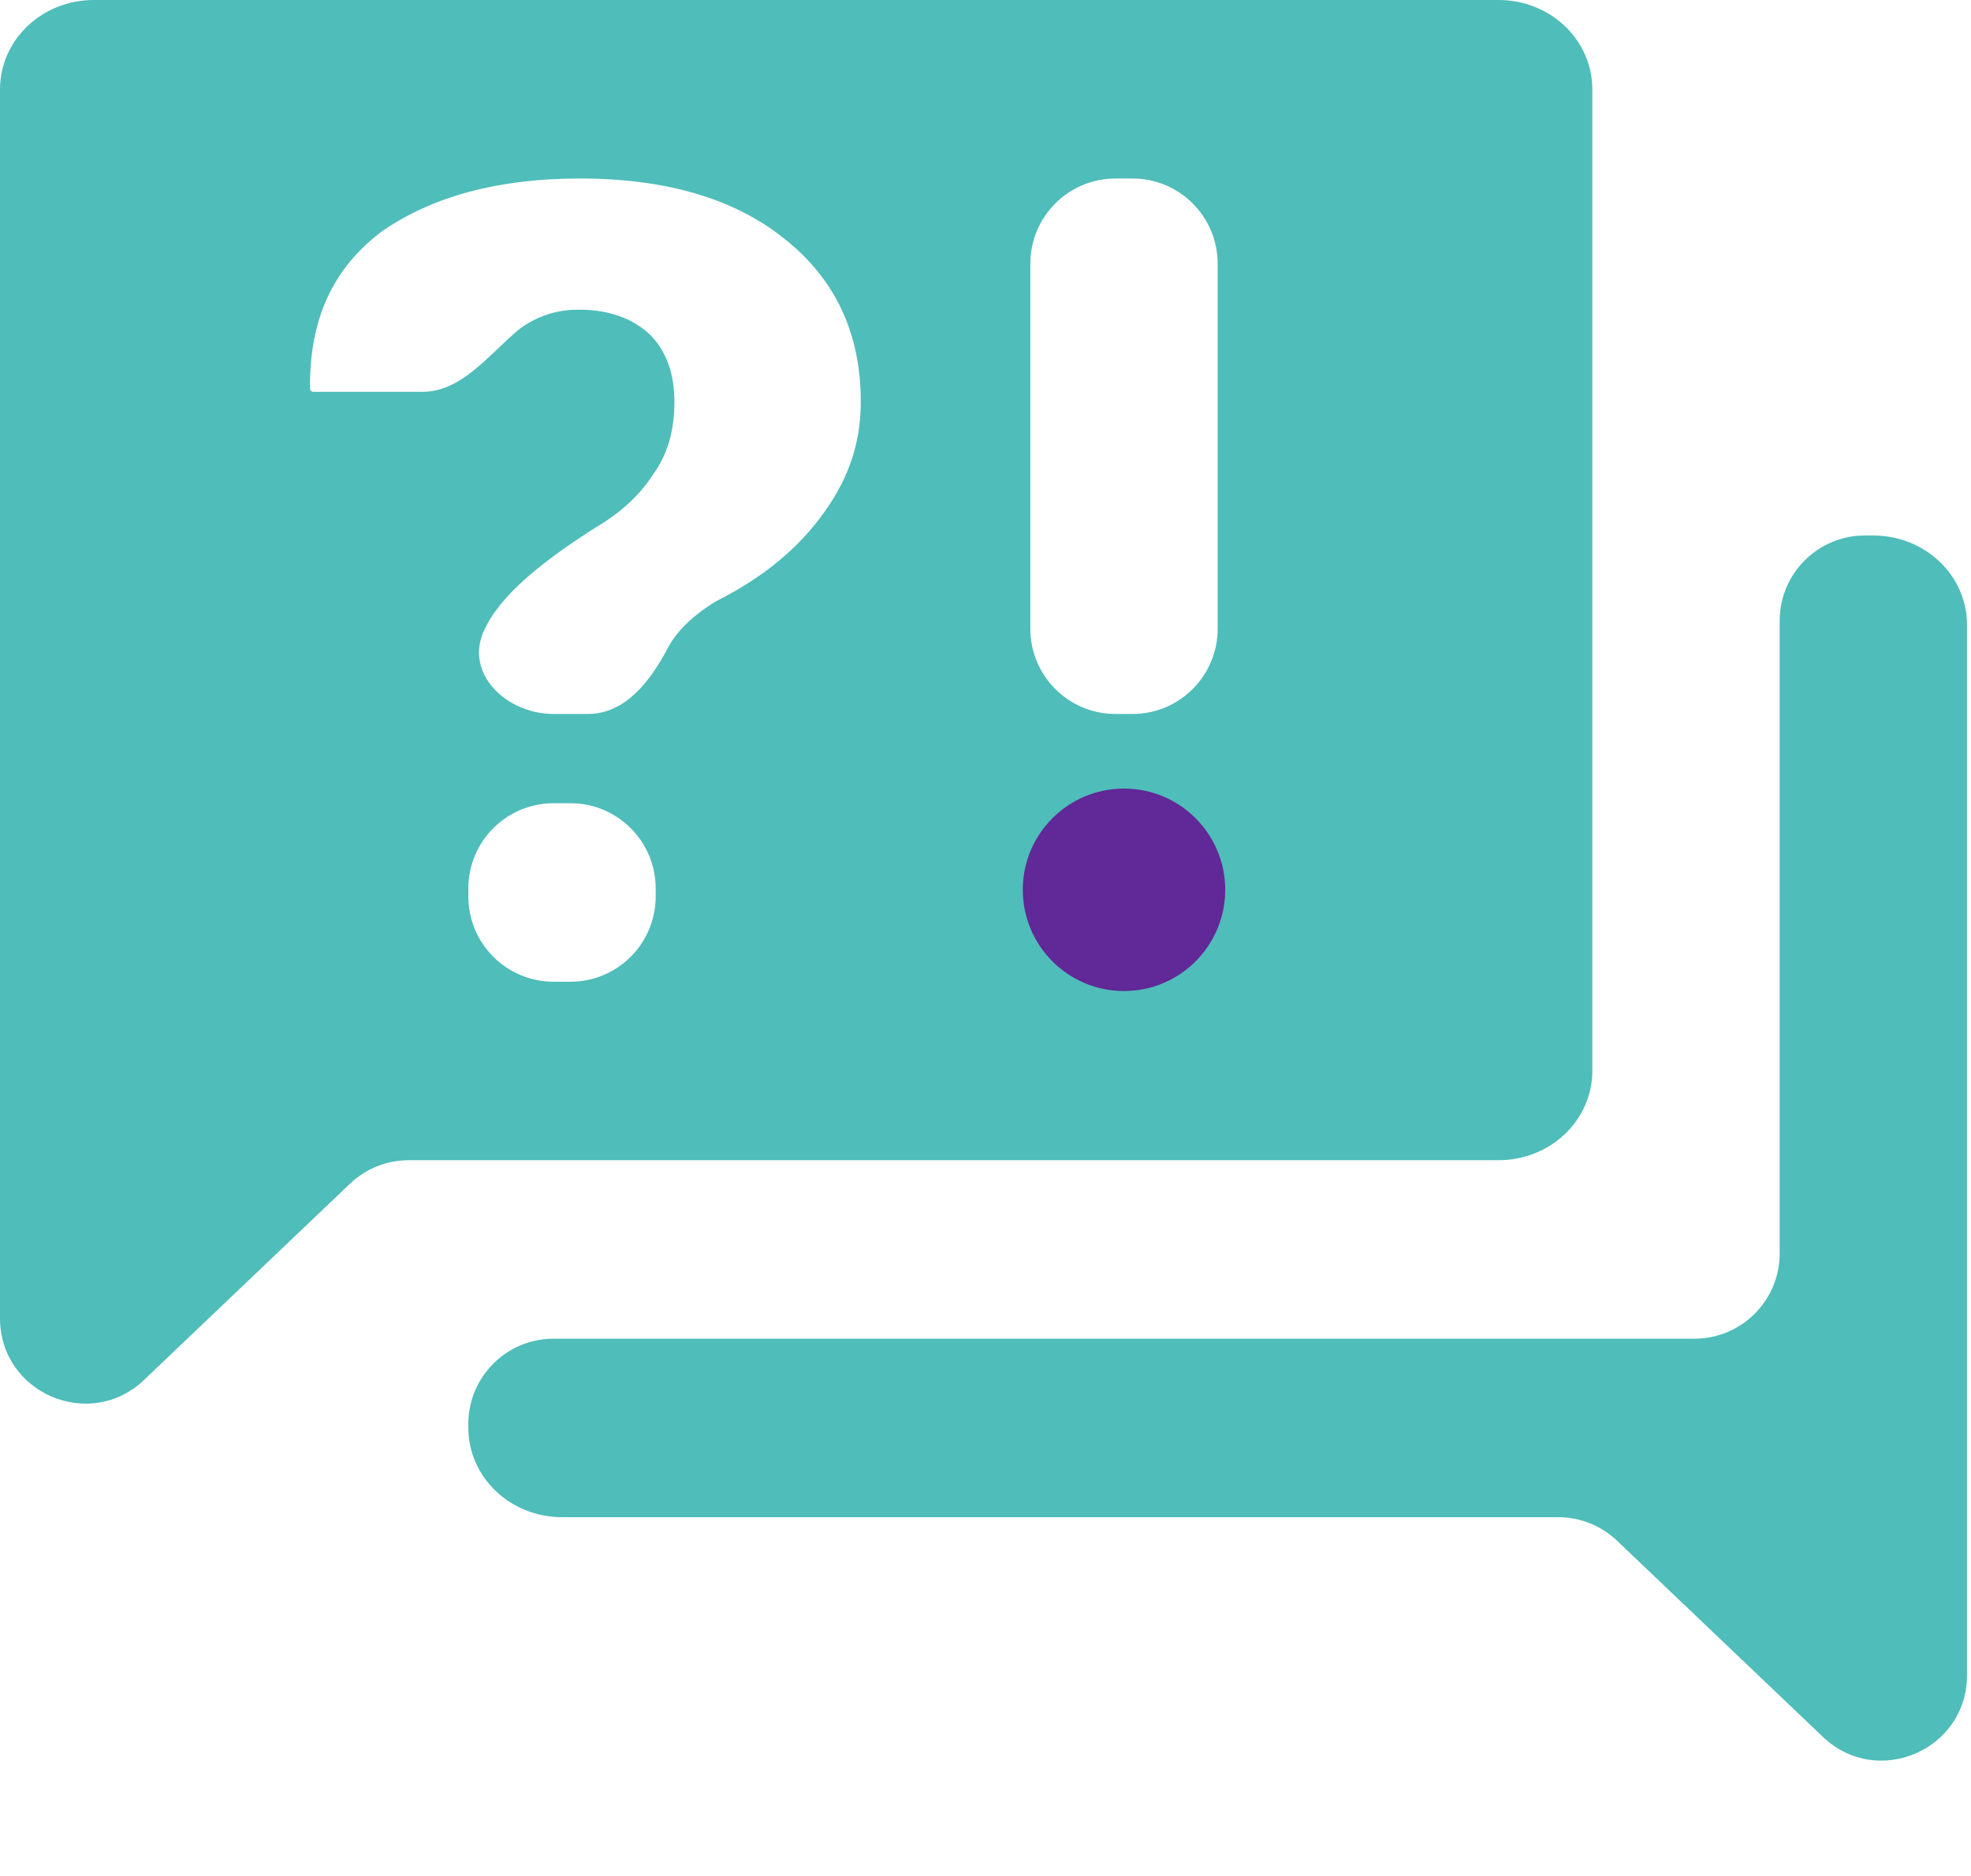
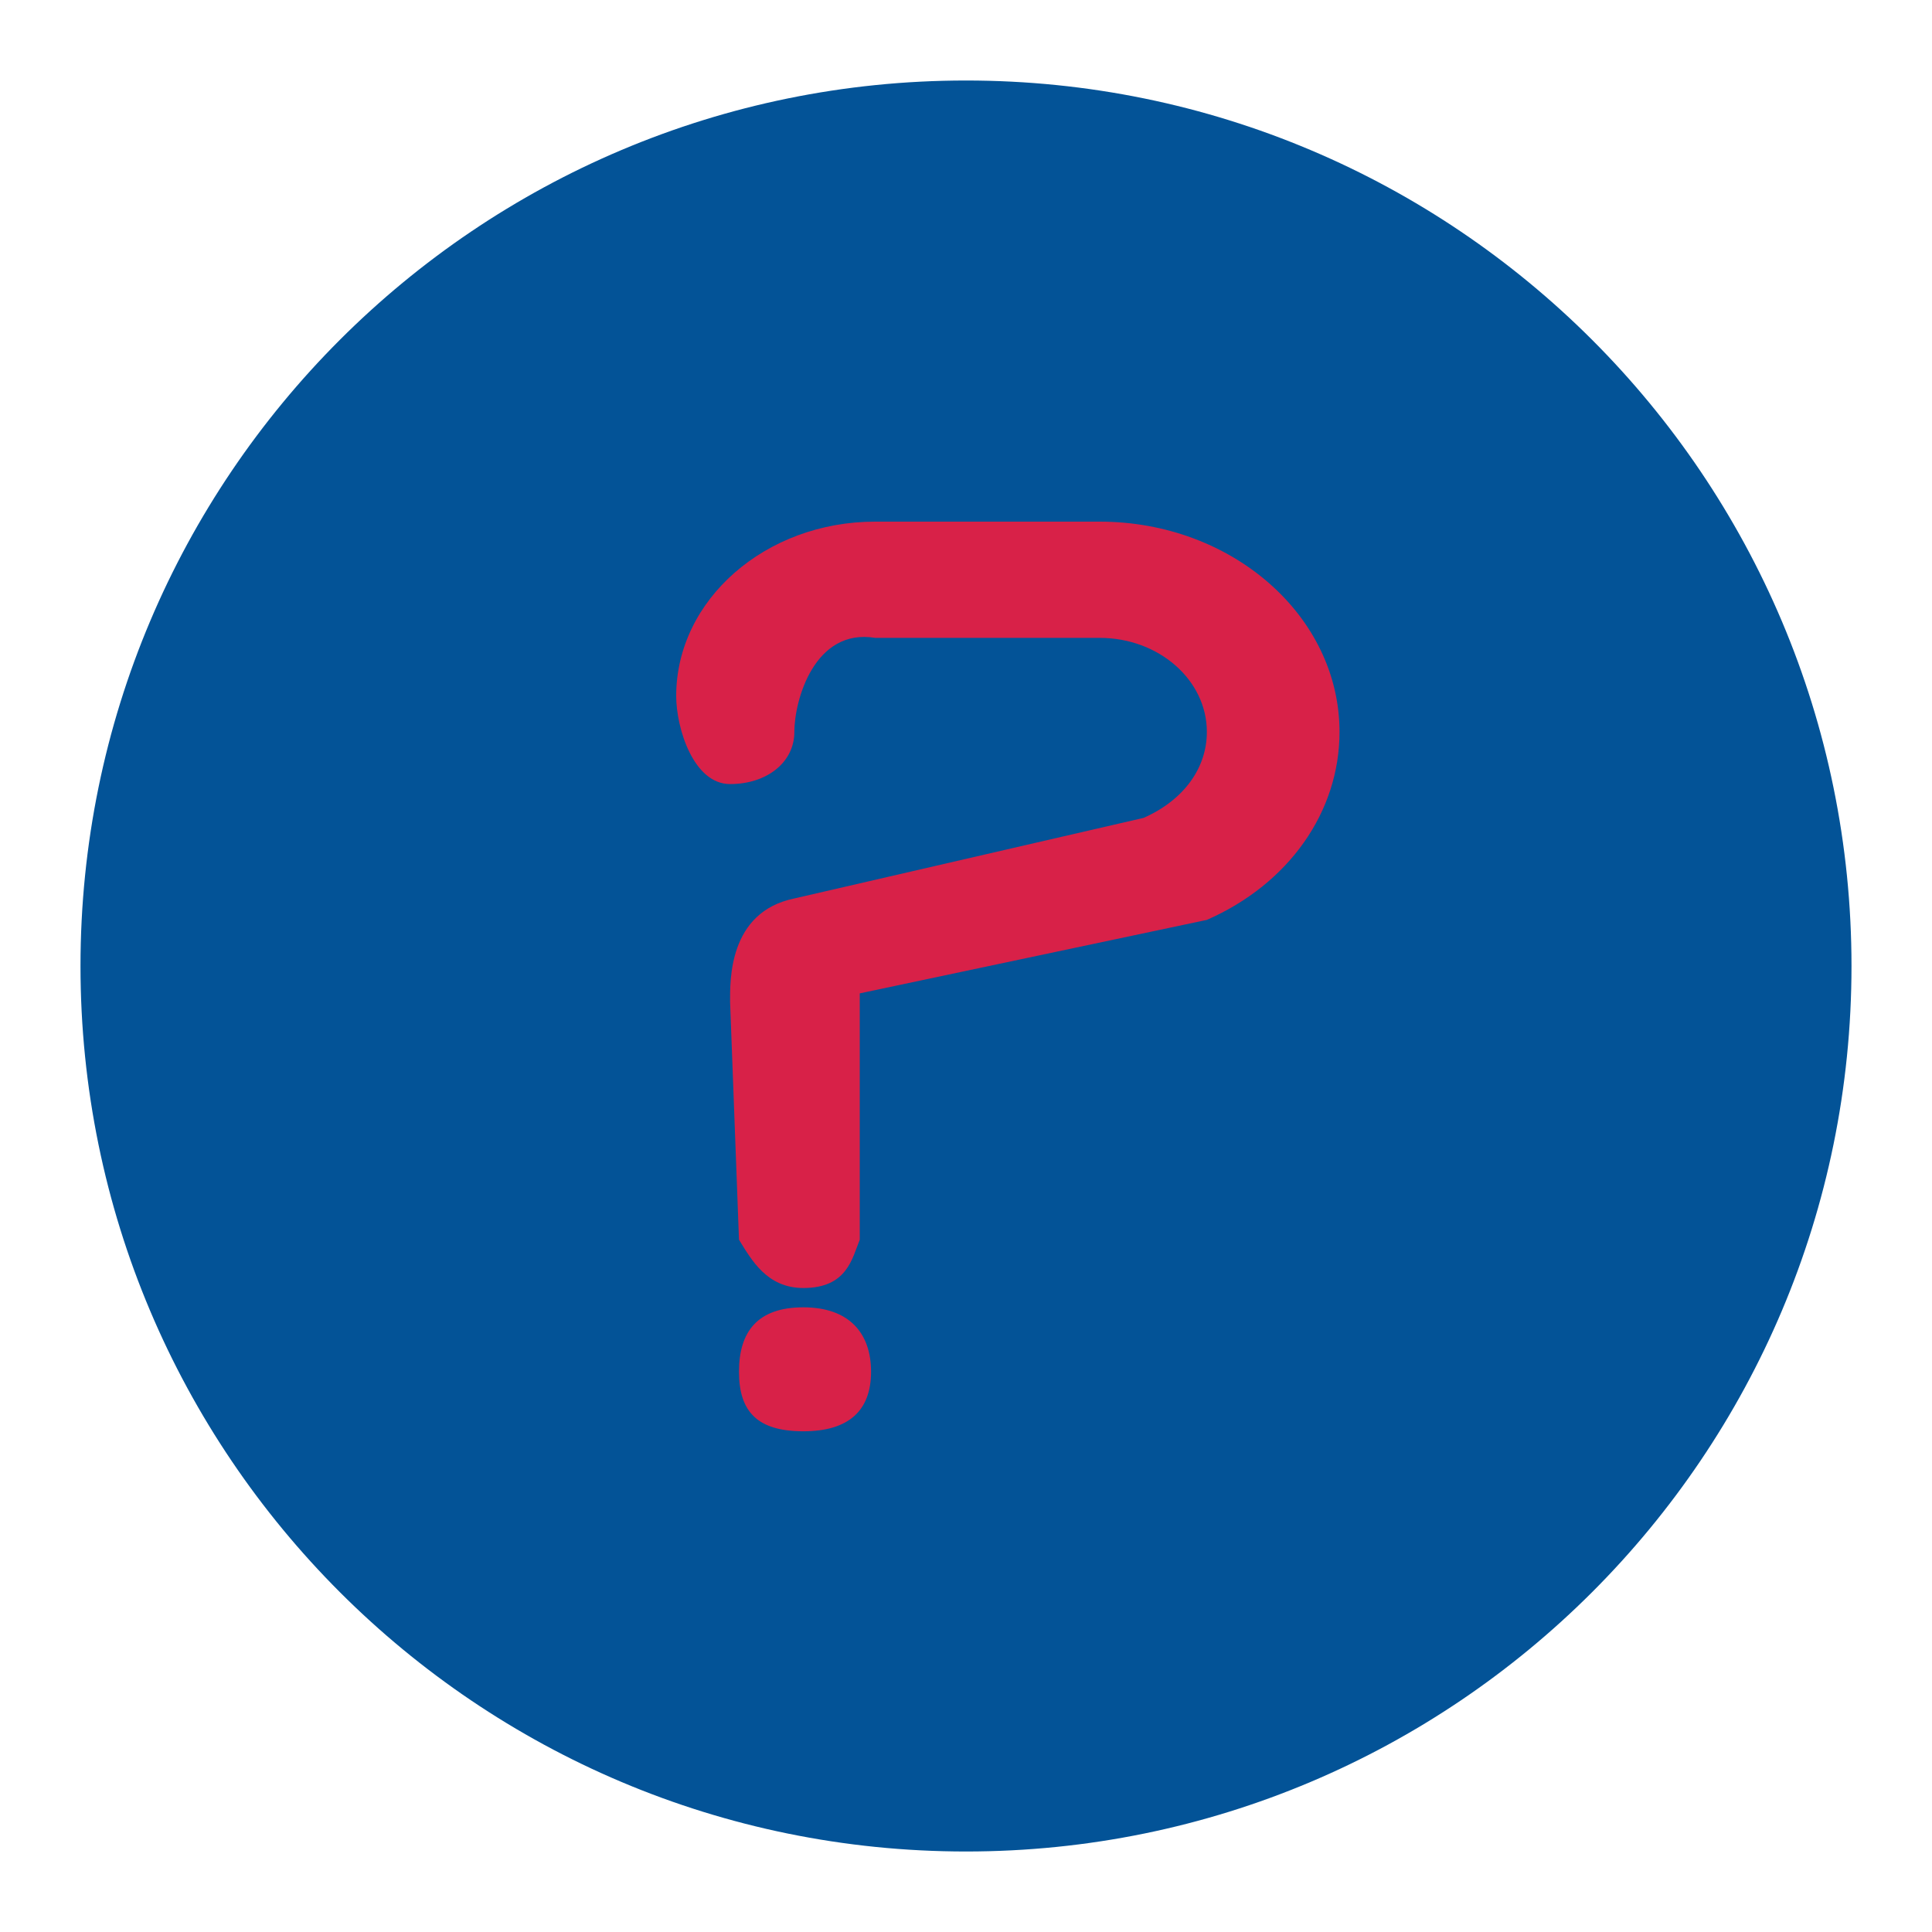
- <svg xmlns="http://www.w3.org/2000/svg" width="185" height="176" viewBox="0 0 185 176" fill="none">
-   <path d="M140.667 108.875H38.367C36.313 108.875 34.337 109.665 32.849 111.083L13.518 129.498C8.425 134.349 0 130.739 0 123.705V8.375C0 6.154 0.926 4.024 2.575 2.453C4.224 0.882 6.46 0 8.792 0H140.667C142.998 0 145.235 0.882 146.883 2.453C148.532 4.024 149.458 6.154 149.458 8.375V100.5C149.458 102.721 148.532 104.851 146.883 106.422C145.235 107.993 142.998 108.875 140.667 108.875ZM184.625 58.625V157.205C184.625 164.239 176.2 167.849 171.107 162.998L151.776 144.583C150.288 143.165 148.312 142.375 146.258 142.375H52.75C50.418 142.375 48.182 141.493 46.533 139.922C44.885 138.351 43.958 136.221 43.958 134V133.625C43.958 129.207 47.54 125.625 51.958 125.625H159.042C163.46 125.625 167.042 122.043 167.042 117.625V58.25C167.042 53.832 170.623 50.25 175.042 50.25H175.833C178.165 50.25 180.401 51.132 182.05 52.703C183.699 54.274 184.625 56.404 184.625 58.625ZM54.42 16.75C46.772 16.75 40.617 18.425 35.87 21.691C31.31 25.116 29.024 29.875 29.1 36.465C29.1 36.498 29.106 36.531 29.117 36.562V36.562C29.16 36.684 29.275 36.766 29.405 36.766H39.678C43.292 36.766 45.86 33.323 48.618 30.988V30.988C50.246 29.701 52.306 29.018 54.42 29.061C57.146 29.061 59.432 29.899 61.014 31.406C62.597 32.998 63.3 35.175 63.3 37.688C63.3 40.367 62.685 42.629 61.278 44.555C60.047 46.481 58.201 48.156 55.915 49.496C51.431 52.344 48.354 54.856 46.684 57.117C46.202 57.714 45.78 58.411 45.421 59.195C43.579 63.211 47.54 67 51.958 67H55.181C58.694 67 61.052 63.913 62.685 60.803V60.803C63.476 59.295 64.97 57.788 67.168 56.447C71.125 54.438 74.377 52.009 76.927 48.659C79.477 45.309 80.795 41.875 80.795 37.688C80.795 31.323 78.422 26.214 73.674 22.445C69.015 18.676 62.597 16.75 54.42 16.75ZM51.958 75.375C47.54 75.375 43.958 78.957 43.958 83.375V84.125C43.958 88.543 47.54 92.125 51.958 92.125H53.542C57.96 92.125 61.542 88.543 61.542 84.125V83.375C61.542 78.957 57.96 75.375 53.542 75.375H51.958ZM96.708 84.125C96.708 88.543 100.29 92.125 104.708 92.125H106.292C110.71 92.125 114.292 88.543 114.292 84.125V83.375C114.292 78.957 110.71 75.375 106.292 75.375H104.708C100.29 75.375 96.708 78.957 96.708 83.375V84.125ZM104.708 16.75C100.29 16.75 96.708 20.332 96.708 24.75V59C96.708 63.418 100.29 67 104.708 67H106.292C110.71 67 114.292 63.418 114.292 59V24.75C114.292 20.332 110.71 16.75 106.292 16.75H104.708Z" fill="#4FBDBA" />
-   <circle cx="105.5" cy="83.5" r="9.5" fill="#612897" />
+ <svg xmlns="http://www.w3.org/2000/svg" width="250" height="250" viewBox="0 0 250 250" fill="none">
+   <path d="M125 239.583C188.282 239.583 239.583 188.283 239.583 125C239.583 61.718 188.282 10.417 125 10.417C61.717 10.417 10.416 61.718 10.416 125C10.416 188.283 61.717 239.583 125 239.583Z" fill="#035397" />
+   <path d="M142.299 67.5H113.25C99.05 67.5 87.5 77.619 87.5 90.06C87.5 94.213 89.729 101.458 94.474 101.458C99.219 101.458 102.789 98.654 102.789 94.711C102.789 90.565 105.417 81.25 113.25 82.54H142.299C149.944 82.54 156.167 87.99 156.167 94.711C156.167 99.345 153.224 103.516 147.986 105.833L102.789 116.26C94.206 118.023 94.474 127 94.474 129.655L95.625 160.417C97.234 163.004 99.213 166.667 103.958 166.667C109.591 166.667 110.26 162.872 111.25 160.417V128.542L156.167 119.033C166.754 114.392 173.333 105.069 173.333 94.711C173.333 79.706 159.412 67.5 142.299 67.5ZM103.958 169.167C98.033 169.167 95.625 172.309 95.625 177.5C95.625 182.691 98.033 185.208 103.958 185.208C109.884 185.208 112.714 182.482 112.714 177.5C112.714 172.518 109.886 169.167 103.958 169.167Z" fill="#D82148" />
</svg>
